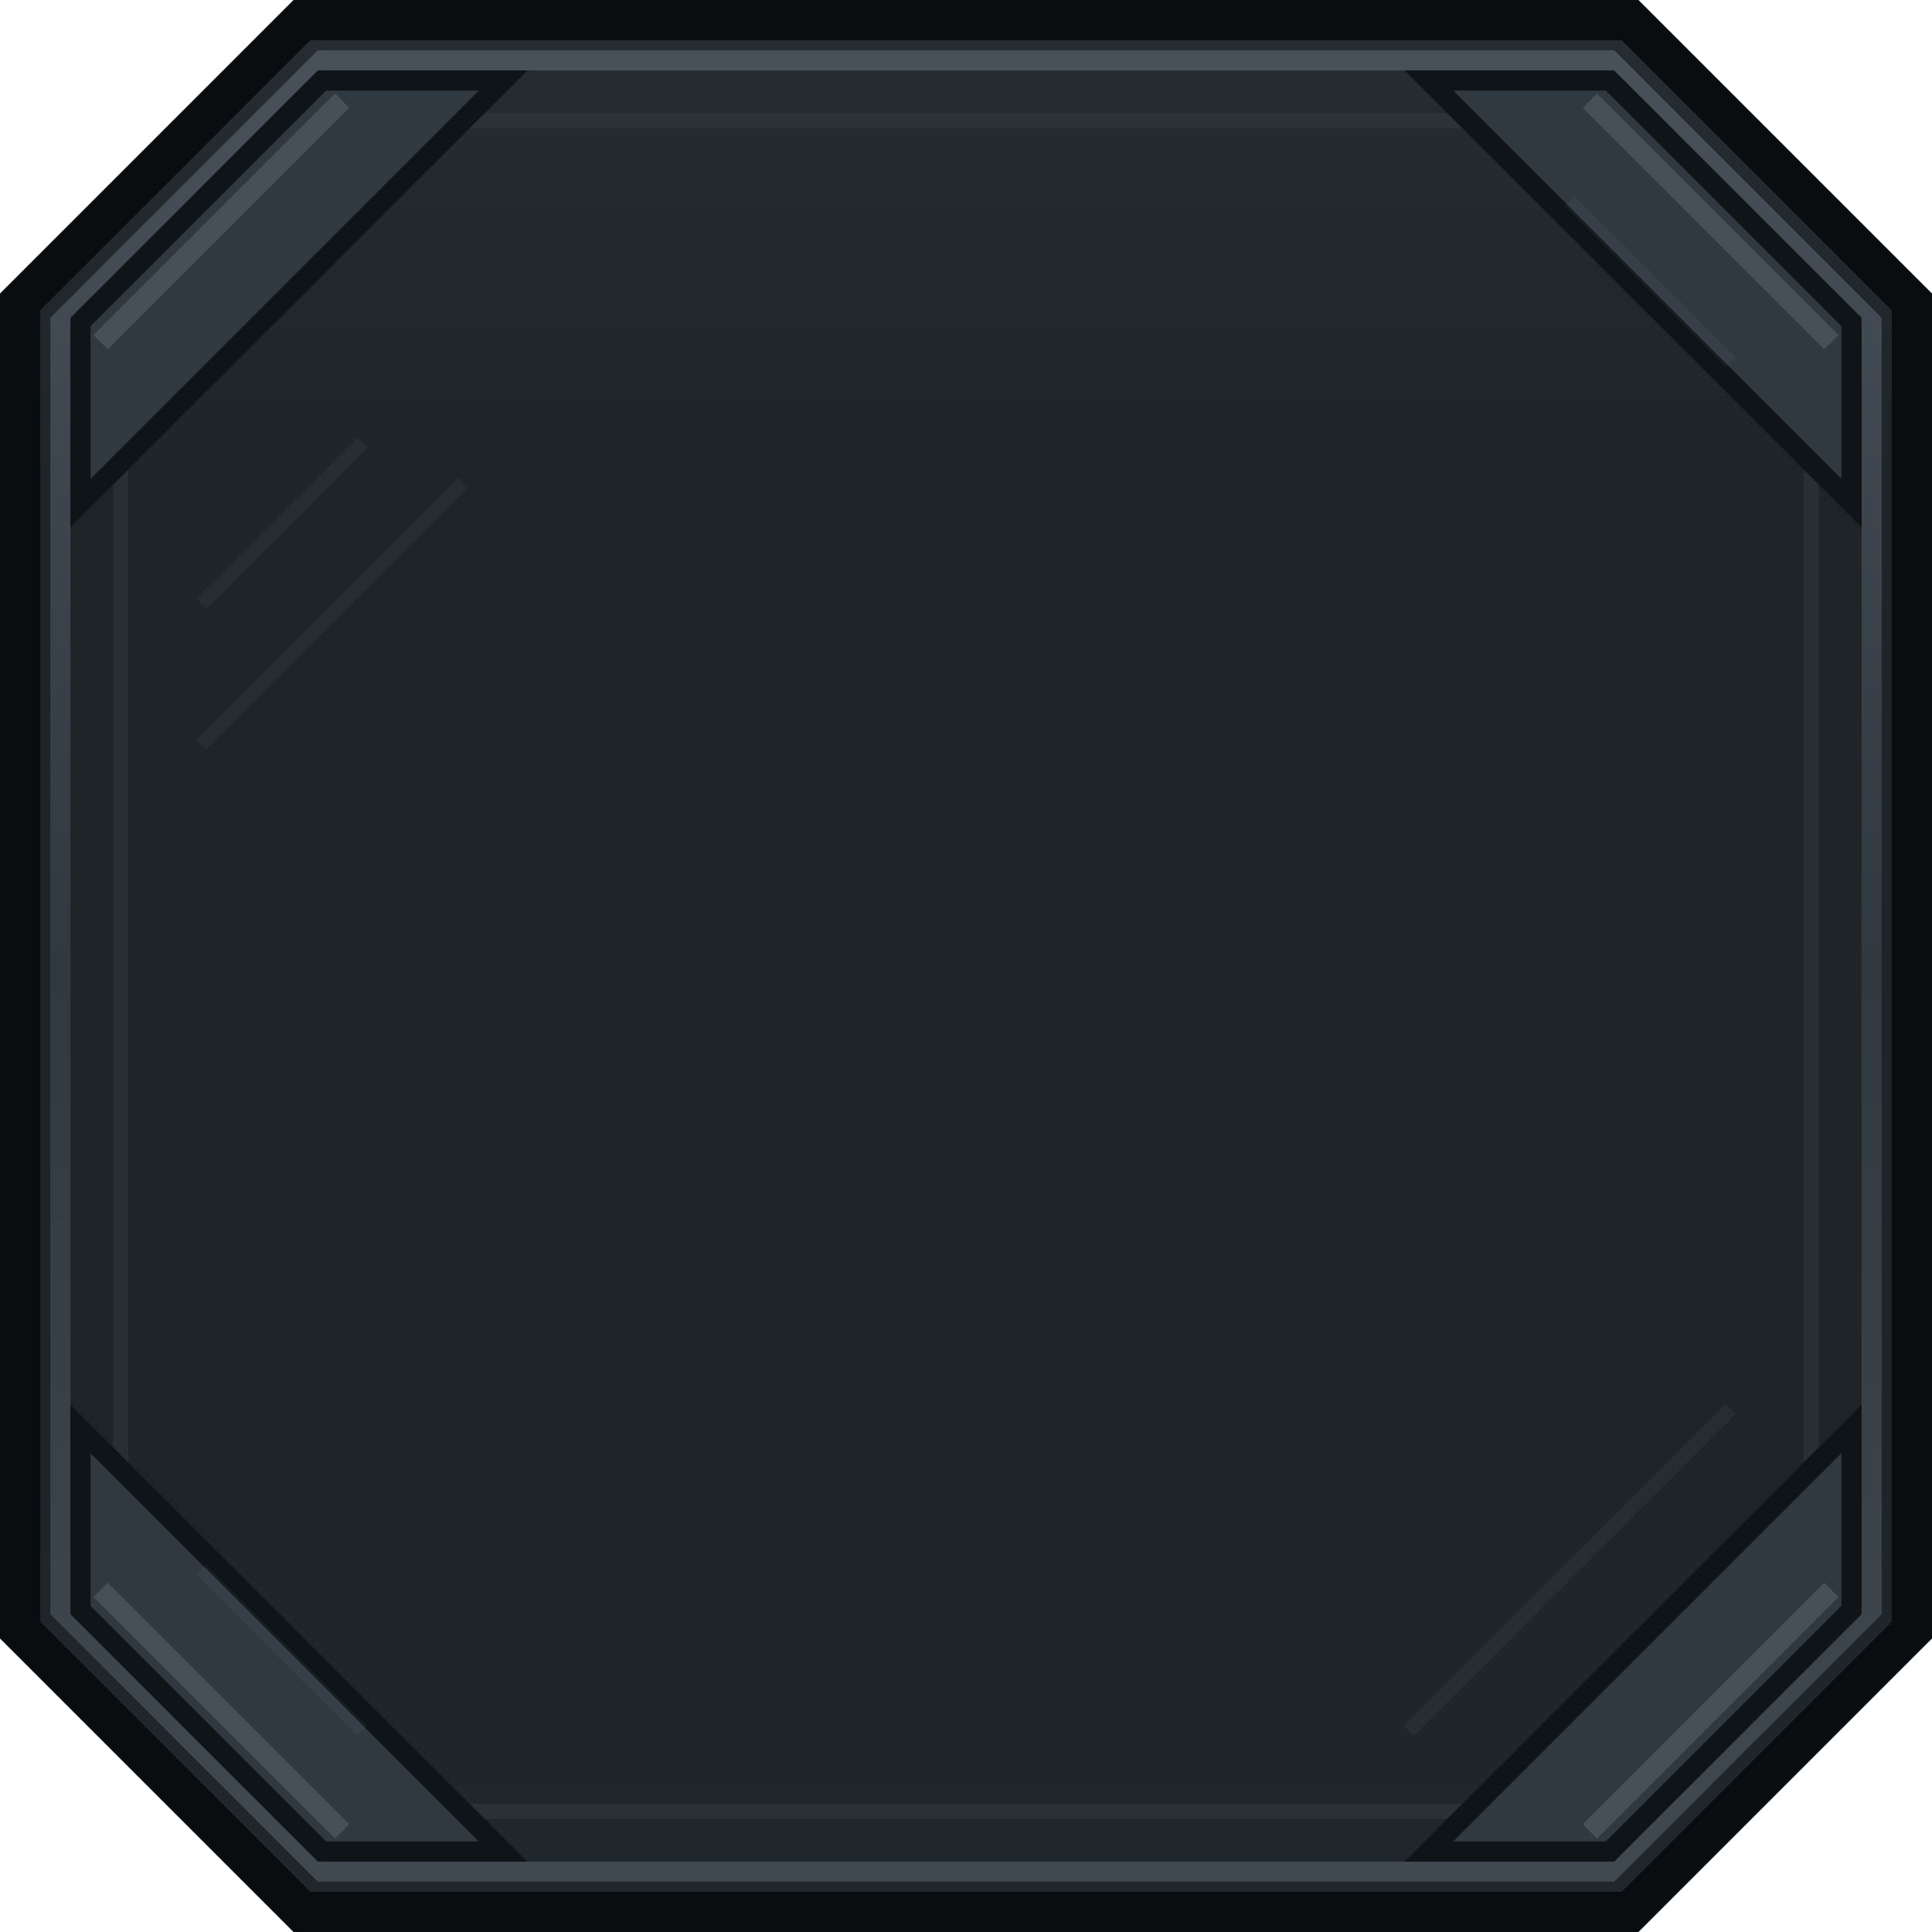
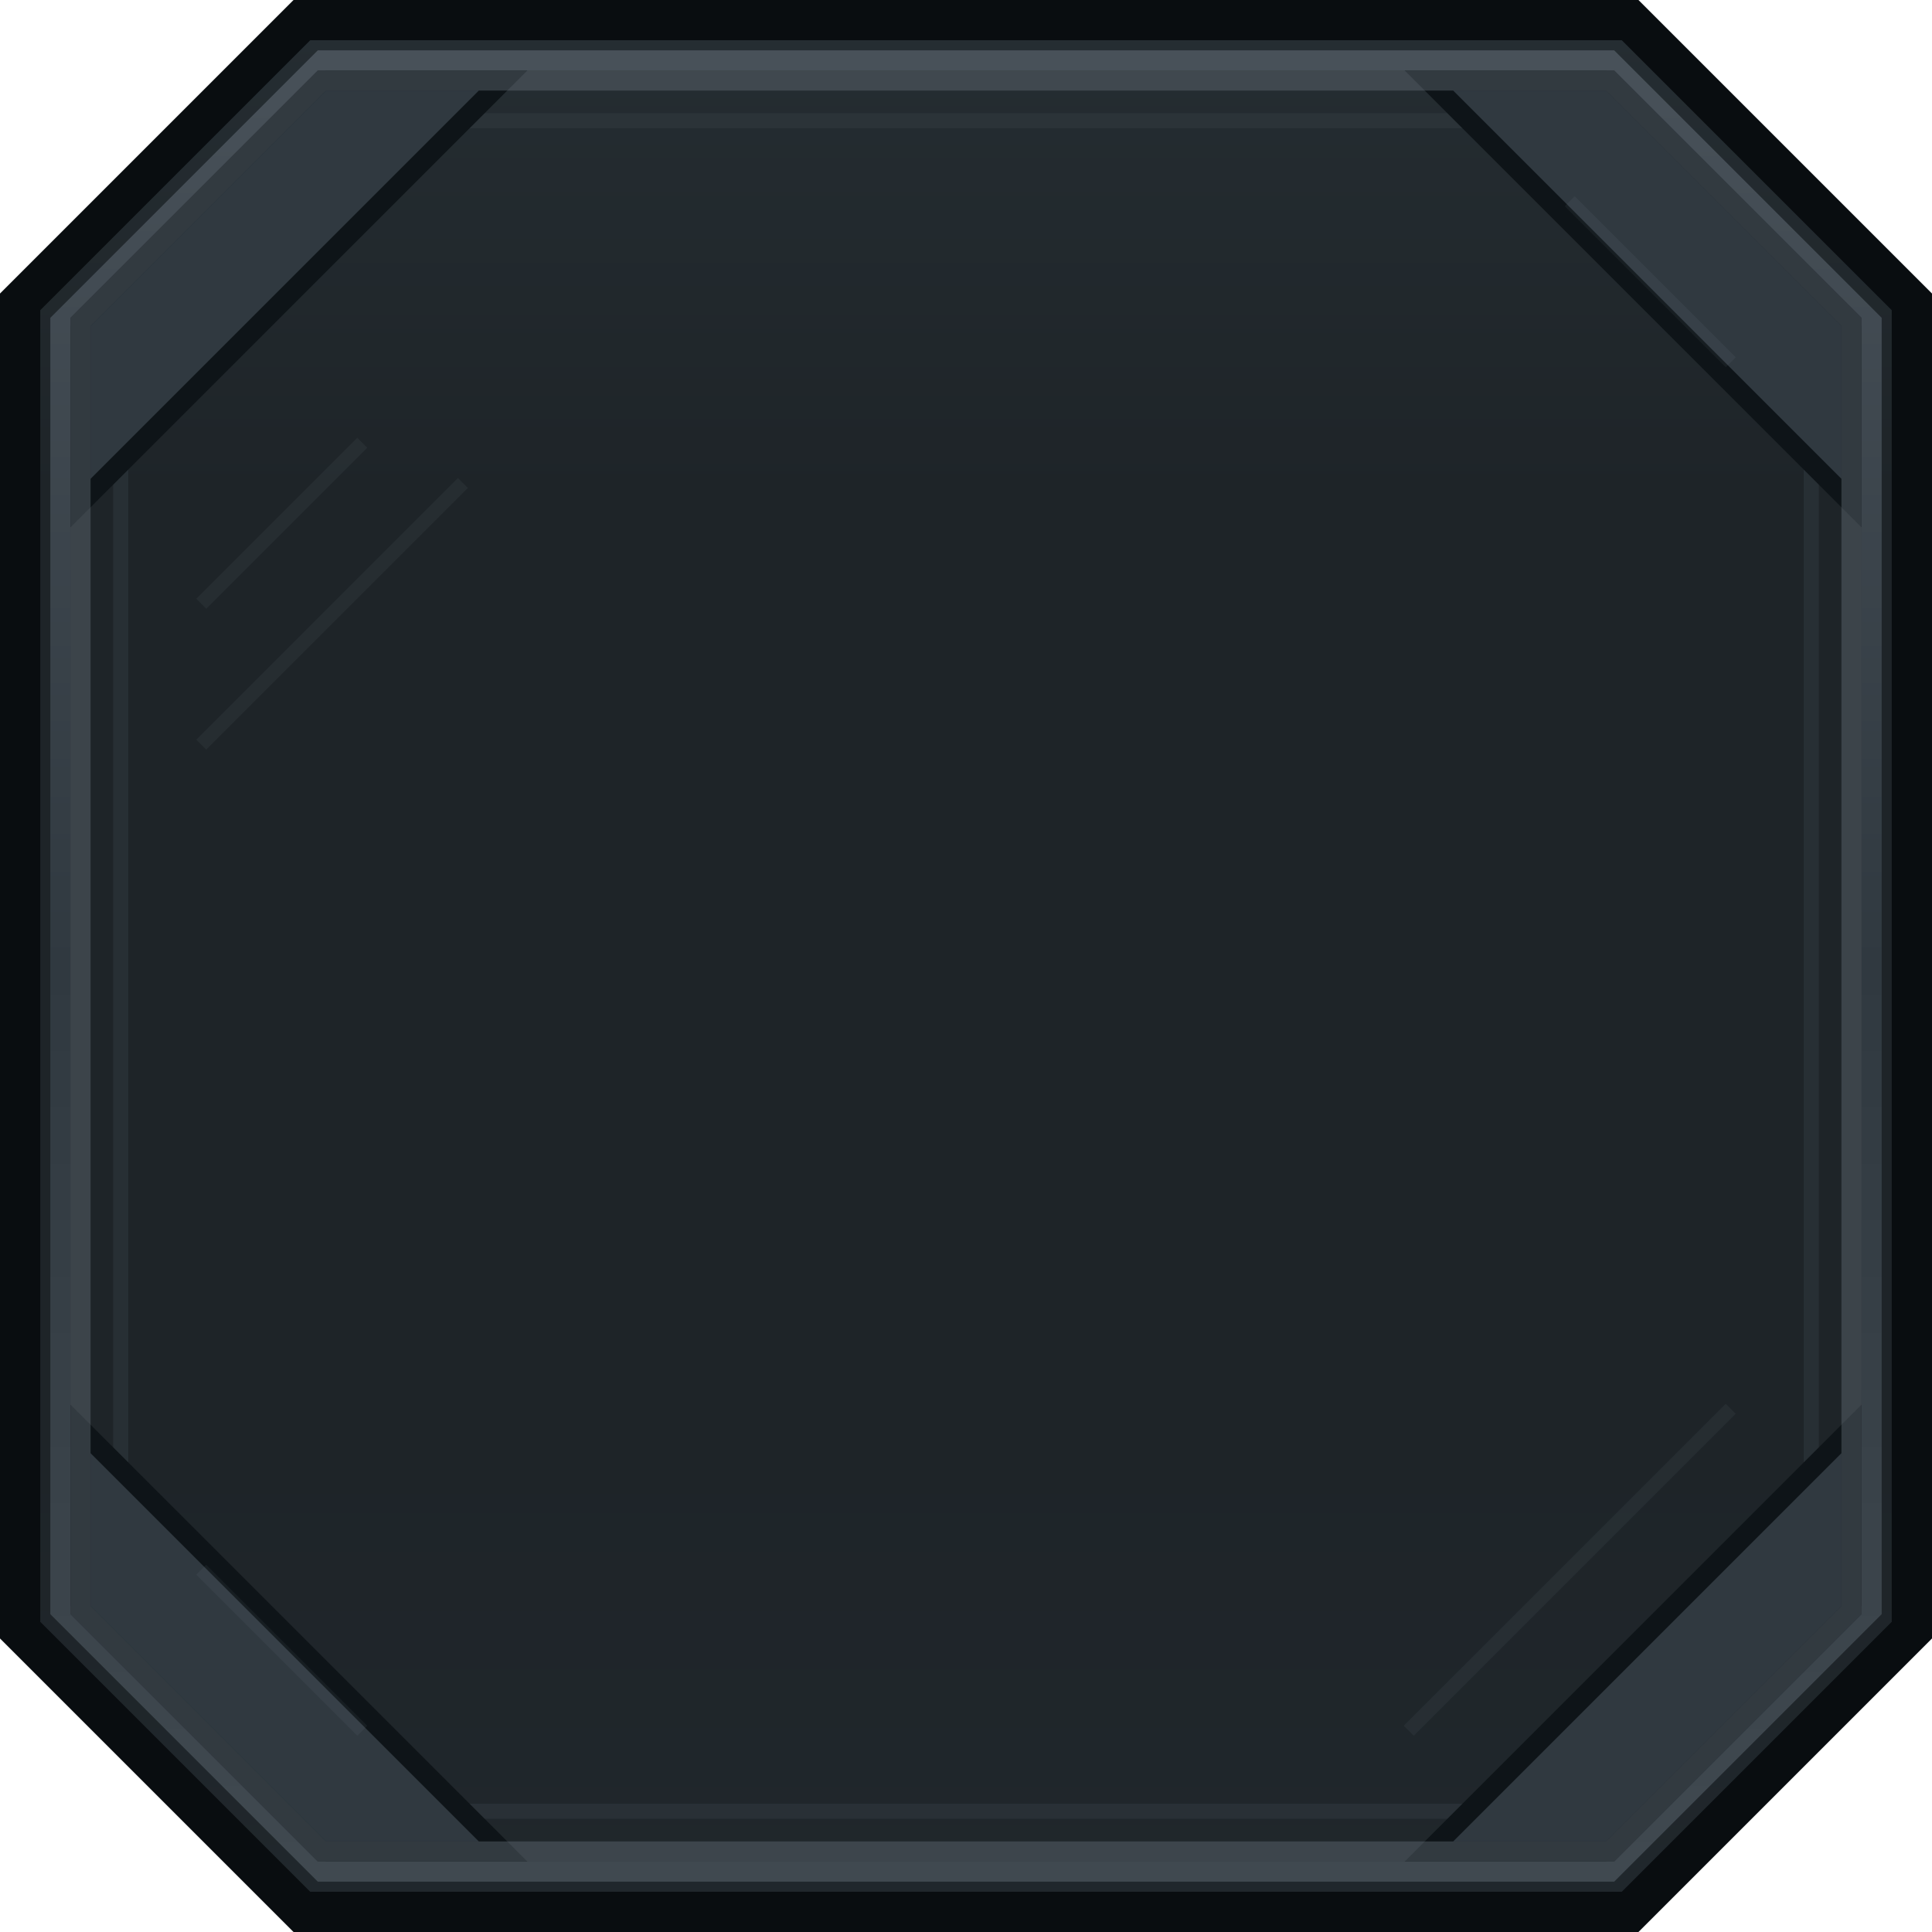
<svg xmlns="http://www.w3.org/2000/svg" width="96" height="96" viewBox="0 0 96 96">
  <defs>
    <linearGradient id="field" x2="0" y2="1">
      <stop stop-color="#252d32" />
      <stop offset=".25" stop-color="#1e2428" />
      <stop offset=".75" stop-color="#1e2428" />
      <stop offset="1" stop-color="#20272c" />
    </linearGradient>
    <linearGradient id="rail" x2="0" y2="1">
      <stop stop-color="#485159" />
      <stop offset=".5" stop-color="#303940" />
      <stop offset="1" stop-color="#404950" />
    </linearGradient>
    <path id="cap" d="M4 16 16 4h9L4 25Z" />
  </defs>
  <path d="M15 1h66l14 14v66L81 95H15L1 81V15Z" fill="url(#field)" stroke="#090d10" stroke-width="2" />
  <path d="M16 3h64l13 13v64L80 93H16L3 80V16Z" fill="none" stroke="url(#rail)" />
  <path d="M18 6h60l12 12v60L78 90H18L6 78V18Z" fill="none" stroke="#333c43" stroke-opacity=".45" stroke-width=".75" />
  <g fill="#303940" stroke="#0e1418" stroke-width="1">
    <use href="#cap" />
    <use href="#cap" transform="translate(96 0) scale(-1 1)" />
    <use href="#cap" transform="translate(0 96) scale(1 -1)" />
    <use href="#cap" transform="translate(96 96) scale(-1 -1)" />
  </g>
-   <path d="m5 17 12-12m62 0 12 12M5 79l12 12m62 0 12-12" fill="none" stroke="#69757e" stroke-opacity=".4" />
+   <path d="M4 16 16 4h64l12 12v64L80 92H16L4 80Z" fill="none" stroke="#69757e" stroke-opacity=".4" stroke-linejoin="miter" />
  <path d="m10 30 8-8m-8 15 13-13m-13 54 8 8m60-76 8 8m-8 60 8-8m-16 16 13-13" fill="none" stroke="#91a0ab" stroke-opacity=".07" stroke-width=".7" />
</svg>
